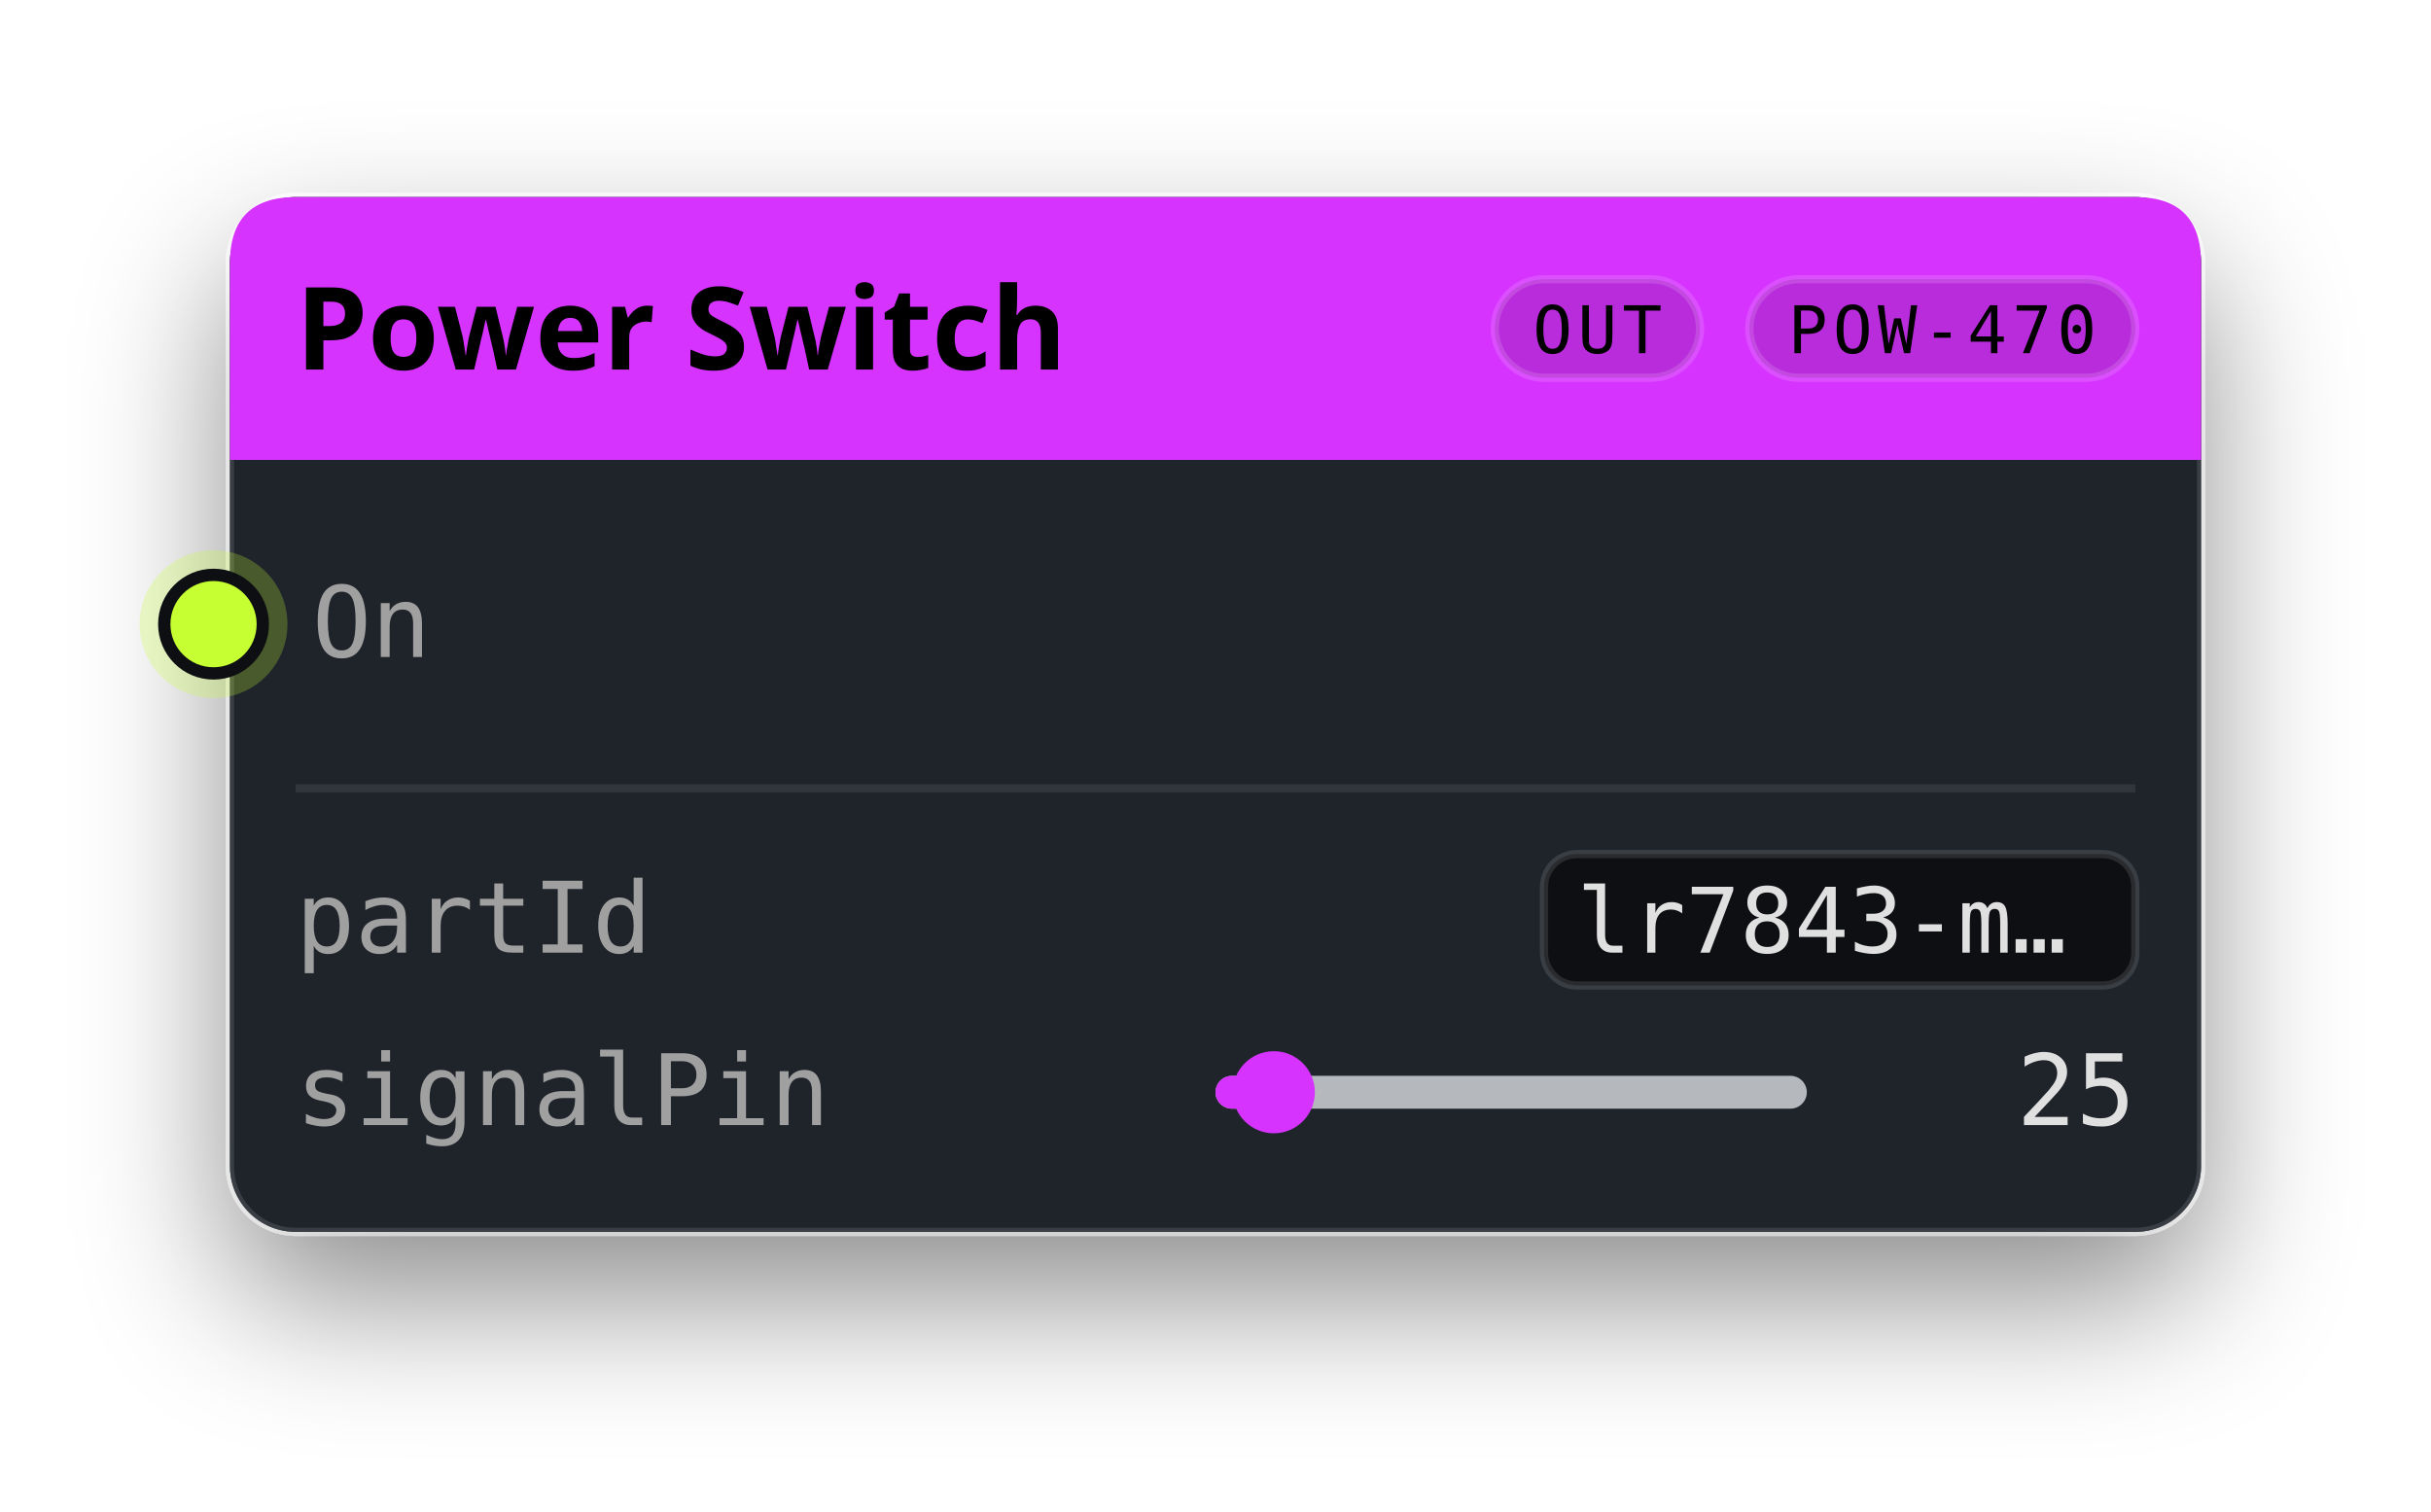
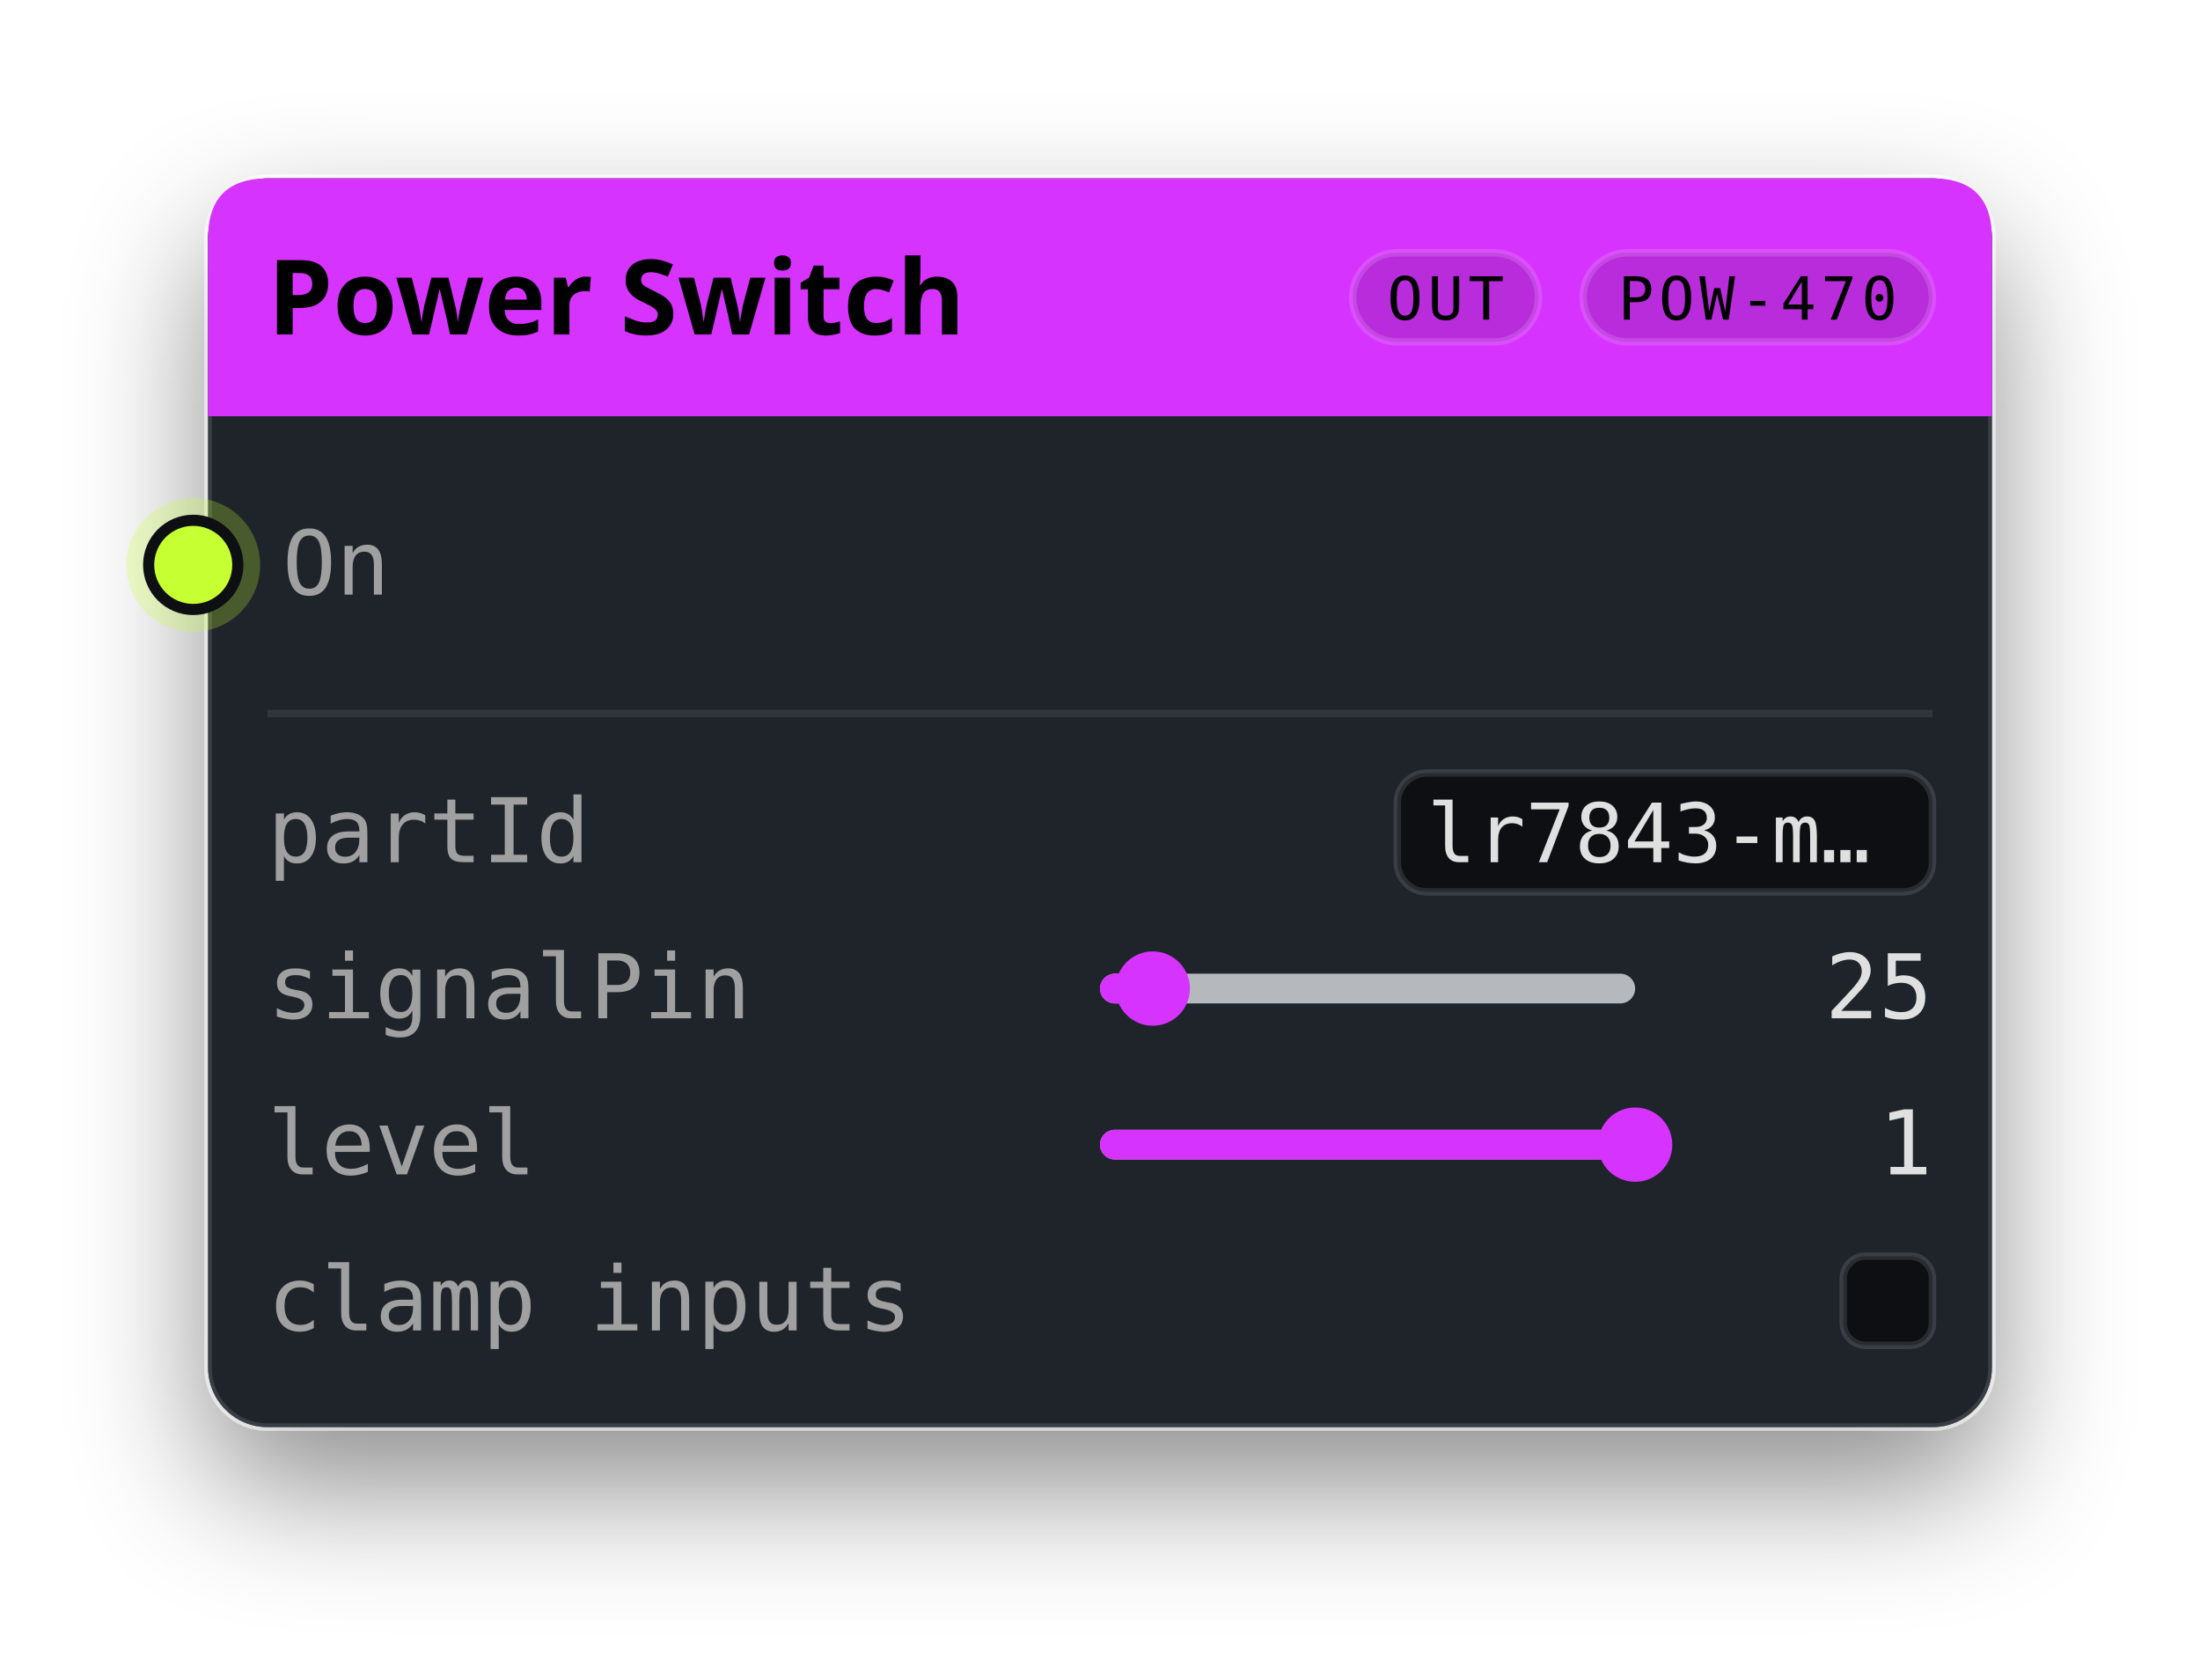
- <svg xmlns="http://www.w3.org/2000/svg" viewBox="0 0 296 184" width="296" height="184" role="img" aria-label="Power Switch node">
+ <svg xmlns="http://www.w3.org/2000/svg" viewBox="0 0 296 226" width="296" height="226" role="img" aria-label="Power Switch node">
  <defs>
    <filter id="shadow" x="-20%" y="-20%" width="140%" height="160%">
      <feDropShadow dx="0" dy="8" stdDeviation="9" flood-color="#000" flood-opacity="0.45" />
    </filter>
  </defs>
  <g transform="translate(28,24)">
-     <rect x="0" y="0" width="240" height="126" rx="8" fill="#1f242b" stroke="rgba(255,255,255,0.12)" filter="url(#shadow)" />
-     <rect x="0" y="0" width="240" height="126" rx="8" fill="#1f242b" stroke="rgba(255,255,255,0.12)" />
+     <rect x="0" y="0" width="240" height="168" rx="8" fill="#1f242b" stroke="rgba(255,255,255,0.12)" filter="url(#shadow)" />
+     <rect x="0" y="0" width="240" height="168" rx="8" fill="#1f242b" stroke="rgba(255,255,255,0.12)" />
    <path d="M0,32 L0,8 Q0,0 8,0 L232,0 Q240,0 240,8 L240,32 Z" fill="#d633ff" />
    <text x="8" y="21" font-family="'Audiowide','Trebuchet MS','Arial Black',sans-serif" font-size="14" font-weight="600" fill="#000">Power Switch</text>
    <rect x="154" y="10" width="25" height="12" rx="6" fill="rgba(0,0,0,0.14)" stroke="rgba(255,255,255,0.14)" />
    <text x="166.5" y="19" text-anchor="middle" font-family="'JetBrains Mono','Cascadia Mono','Consolas',monospace" font-size="8" letter-spacing="0.08em" fill="#000">OUT</text>
    <rect x="185" y="10" width="47" height="12" rx="6" fill="rgba(0,0,0,0.14)" stroke="rgba(255,255,255,0.14)" />
    <text x="208.5" y="19" text-anchor="middle" font-family="'JetBrains Mono','Cascadia Mono','Consolas',monospace" font-size="8" letter-spacing="0.08em" fill="#000">POW-470</text>
    <circle cx="-2" cy="52" r="9" fill="#c6ff32" opacity="0.25" />
    <circle cx="-2" cy="52" r="6" fill="#c6ff32" stroke="#0d0f12" stroke-width="1.5" />
    <text x="10" y="56" font-family="'JetBrains Mono','Cascadia Mono','Consolas',monospace" font-size="12" fill="#a0a0a0">On</text>
    <line x1="8" y1="72" x2="232" y2="72" stroke="rgba(255,255,255,0.08)" />
    <text x="8" y="92" font-family="'JetBrains Mono','Cascadia Mono','Consolas',monospace" font-size="12" fill="#a0a0a0">partId</text>
    <g>
      <rect x="160" y="80" width="72" height="16" rx="4" fill="#0d0f12" stroke="rgba(255,255,255,0.12)" />
      <text x="164" y="92" font-family="'JetBrains Mono','Cascadia Mono','Consolas',monospace" font-size="11" fill="#e0e0e0">lr7843-m…</text>
    </g>
    <text x="8" y="113" font-family="'JetBrains Mono','Cascadia Mono','Consolas',monospace" font-size="12" fill="#a0a0a0">signalPin</text>
    <g>
      <rect x="120" y="107" width="72" height="4" rx="2" fill="#cfd2d6" opacity="0.85" />
      <rect x="120" y="107" width="7.1" height="4" rx="2" fill="#d633ff" />
      <circle cx="127.1" cy="109" r="5" fill="#d633ff" />
      <text x="232" y="113" text-anchor="end" font-family="'JetBrains Mono','Cascadia Mono','Consolas',monospace" font-size="12" fill="#e0e0e0">25</text>
    </g>
+     <text x="8" y="134" font-family="'JetBrains Mono','Cascadia Mono','Consolas',monospace" font-size="12" fill="#a0a0a0">level</text>
+     <g>
+       <rect x="120" y="128" width="72" height="4" rx="2" fill="#cfd2d6" opacity="0.85" />
+       <rect x="120" y="128" width="72.0" height="4" rx="2" fill="#d633ff" />
+       <circle cx="192.0" cy="130" r="5" fill="#d633ff" />
+       <text x="232" y="134" text-anchor="end" font-family="'JetBrains Mono','Cascadia Mono','Consolas',monospace" font-size="12" fill="#e0e0e0">1</text>
+     </g>
+     <text x="8" y="155" font-family="'JetBrains Mono','Cascadia Mono','Consolas',monospace" font-size="12" fill="#a0a0a0">clamp inputs</text>
+     <g>
+       <rect x="220" y="145" width="12" height="12" rx="3" fill="#0d0f12" stroke="rgba(255,255,255,0.12)" />
+     </g>
  </g>
</svg>
